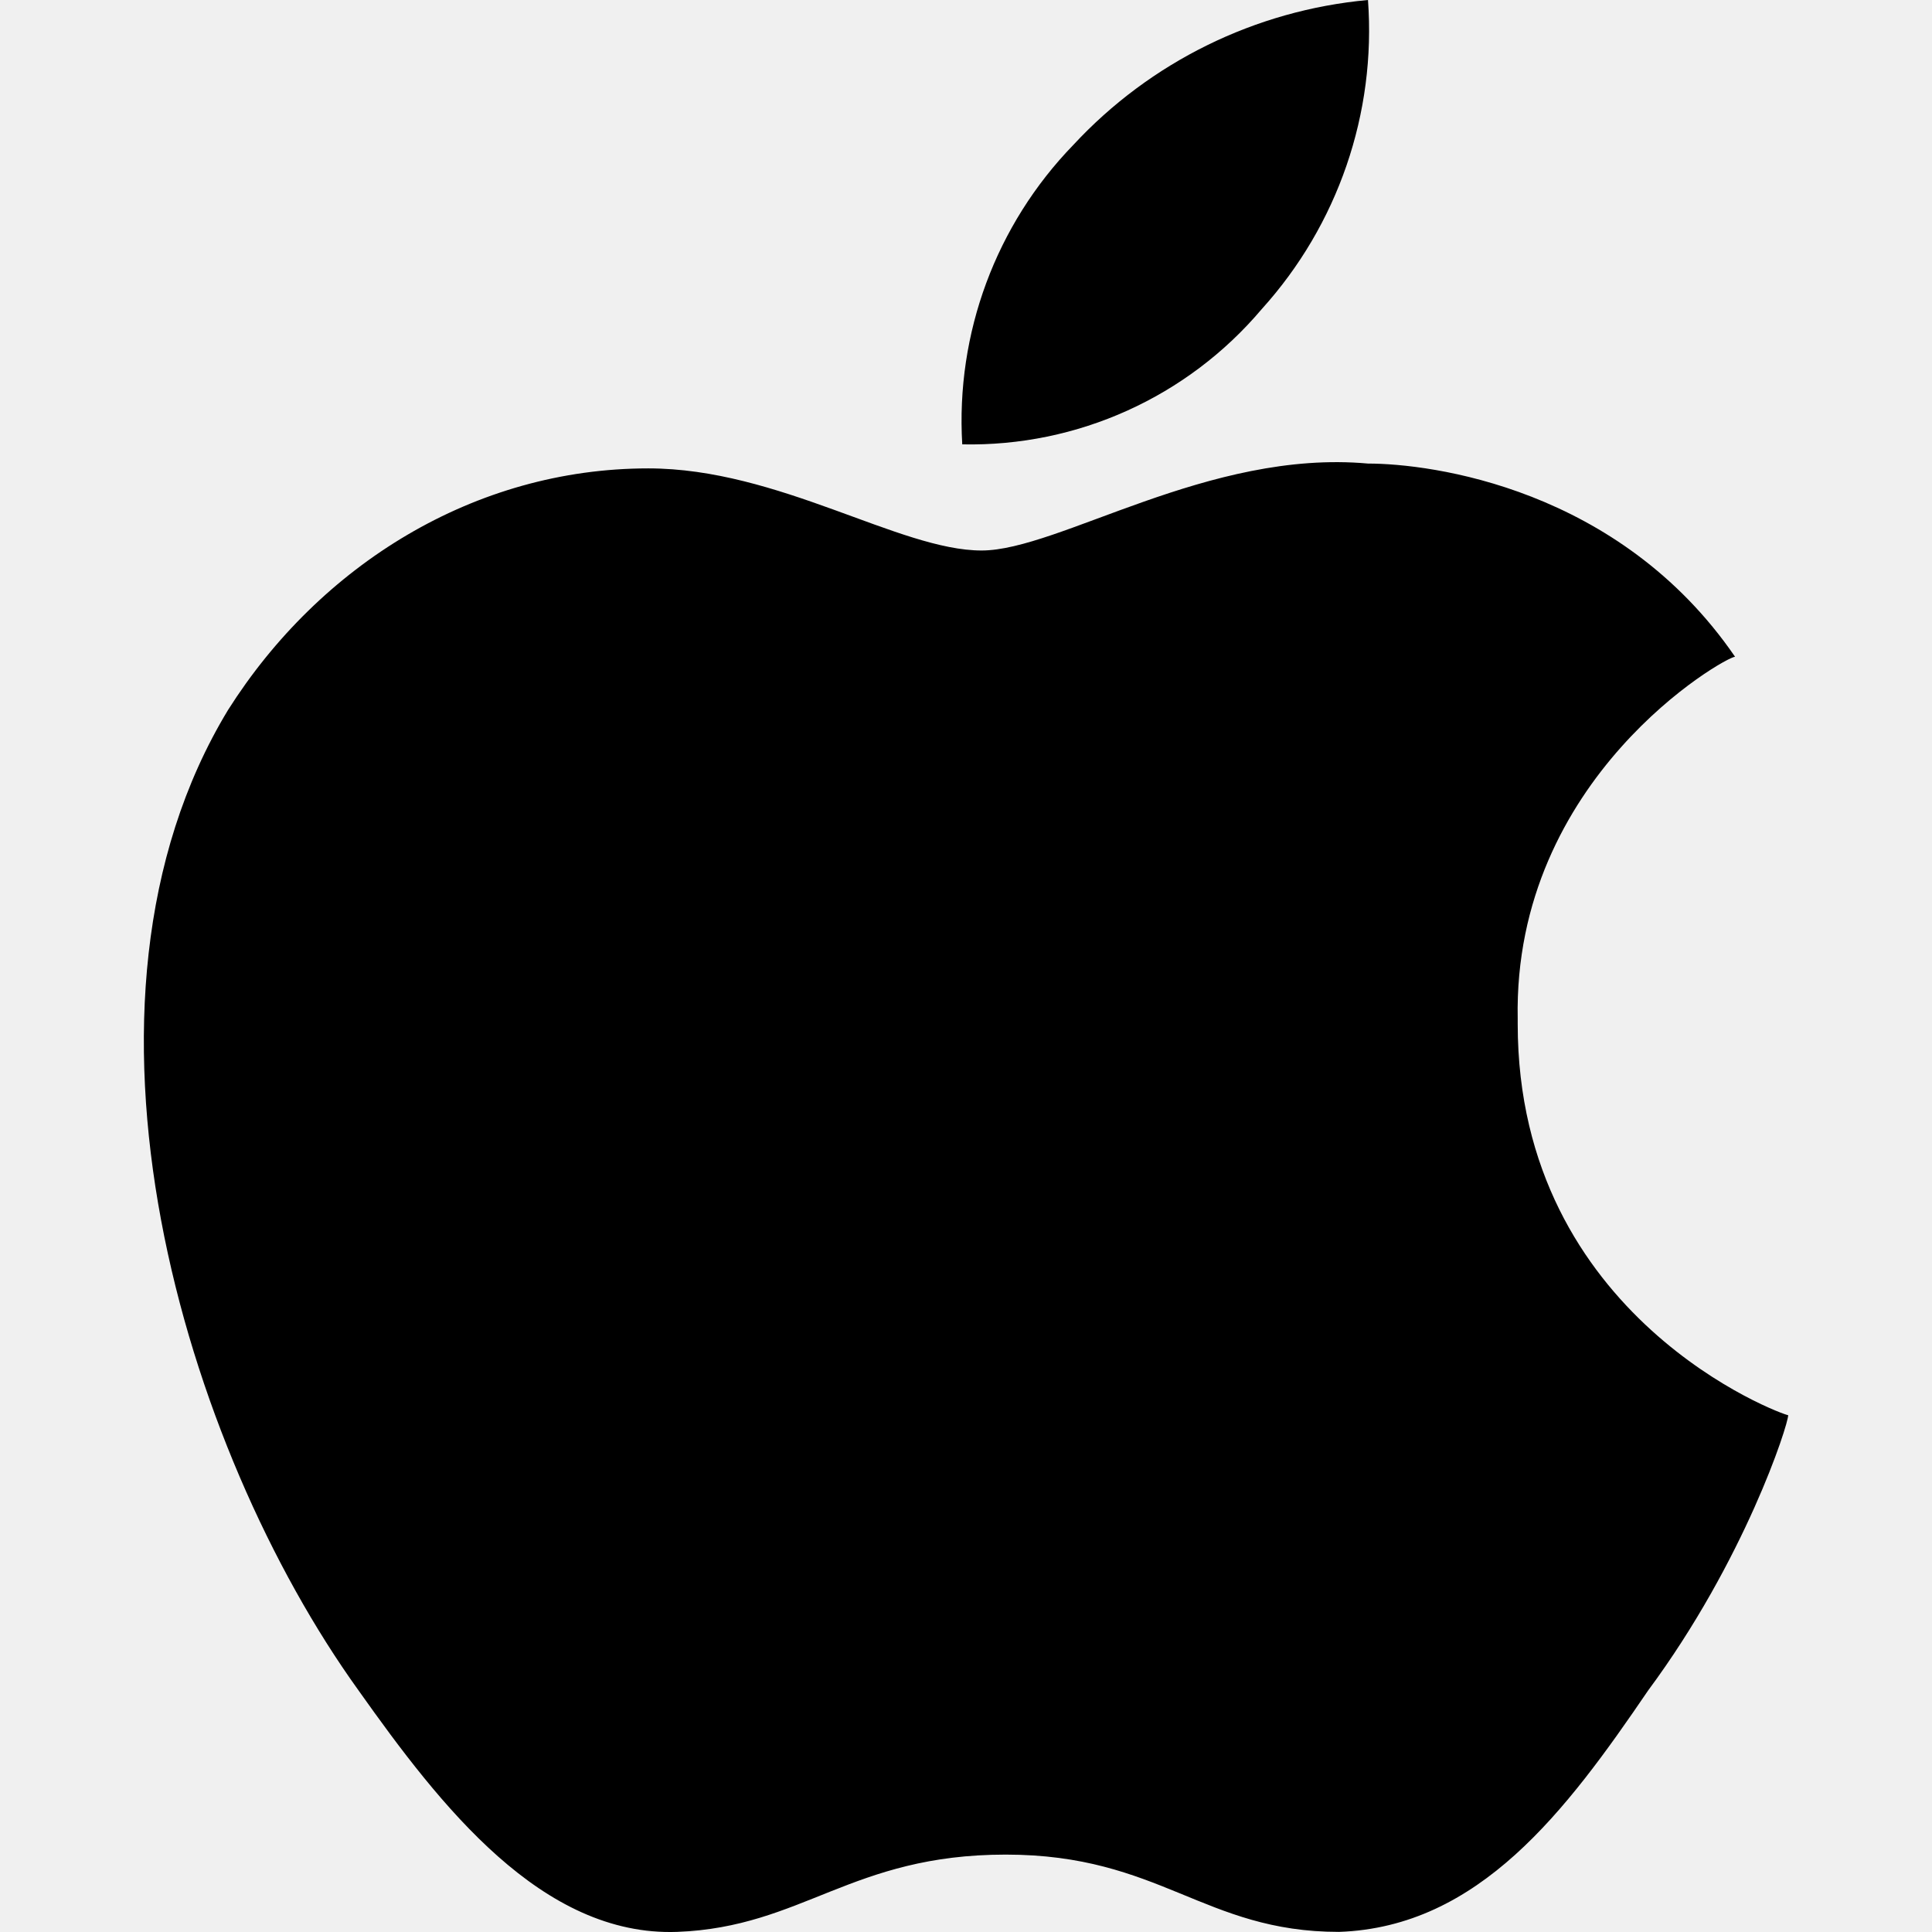
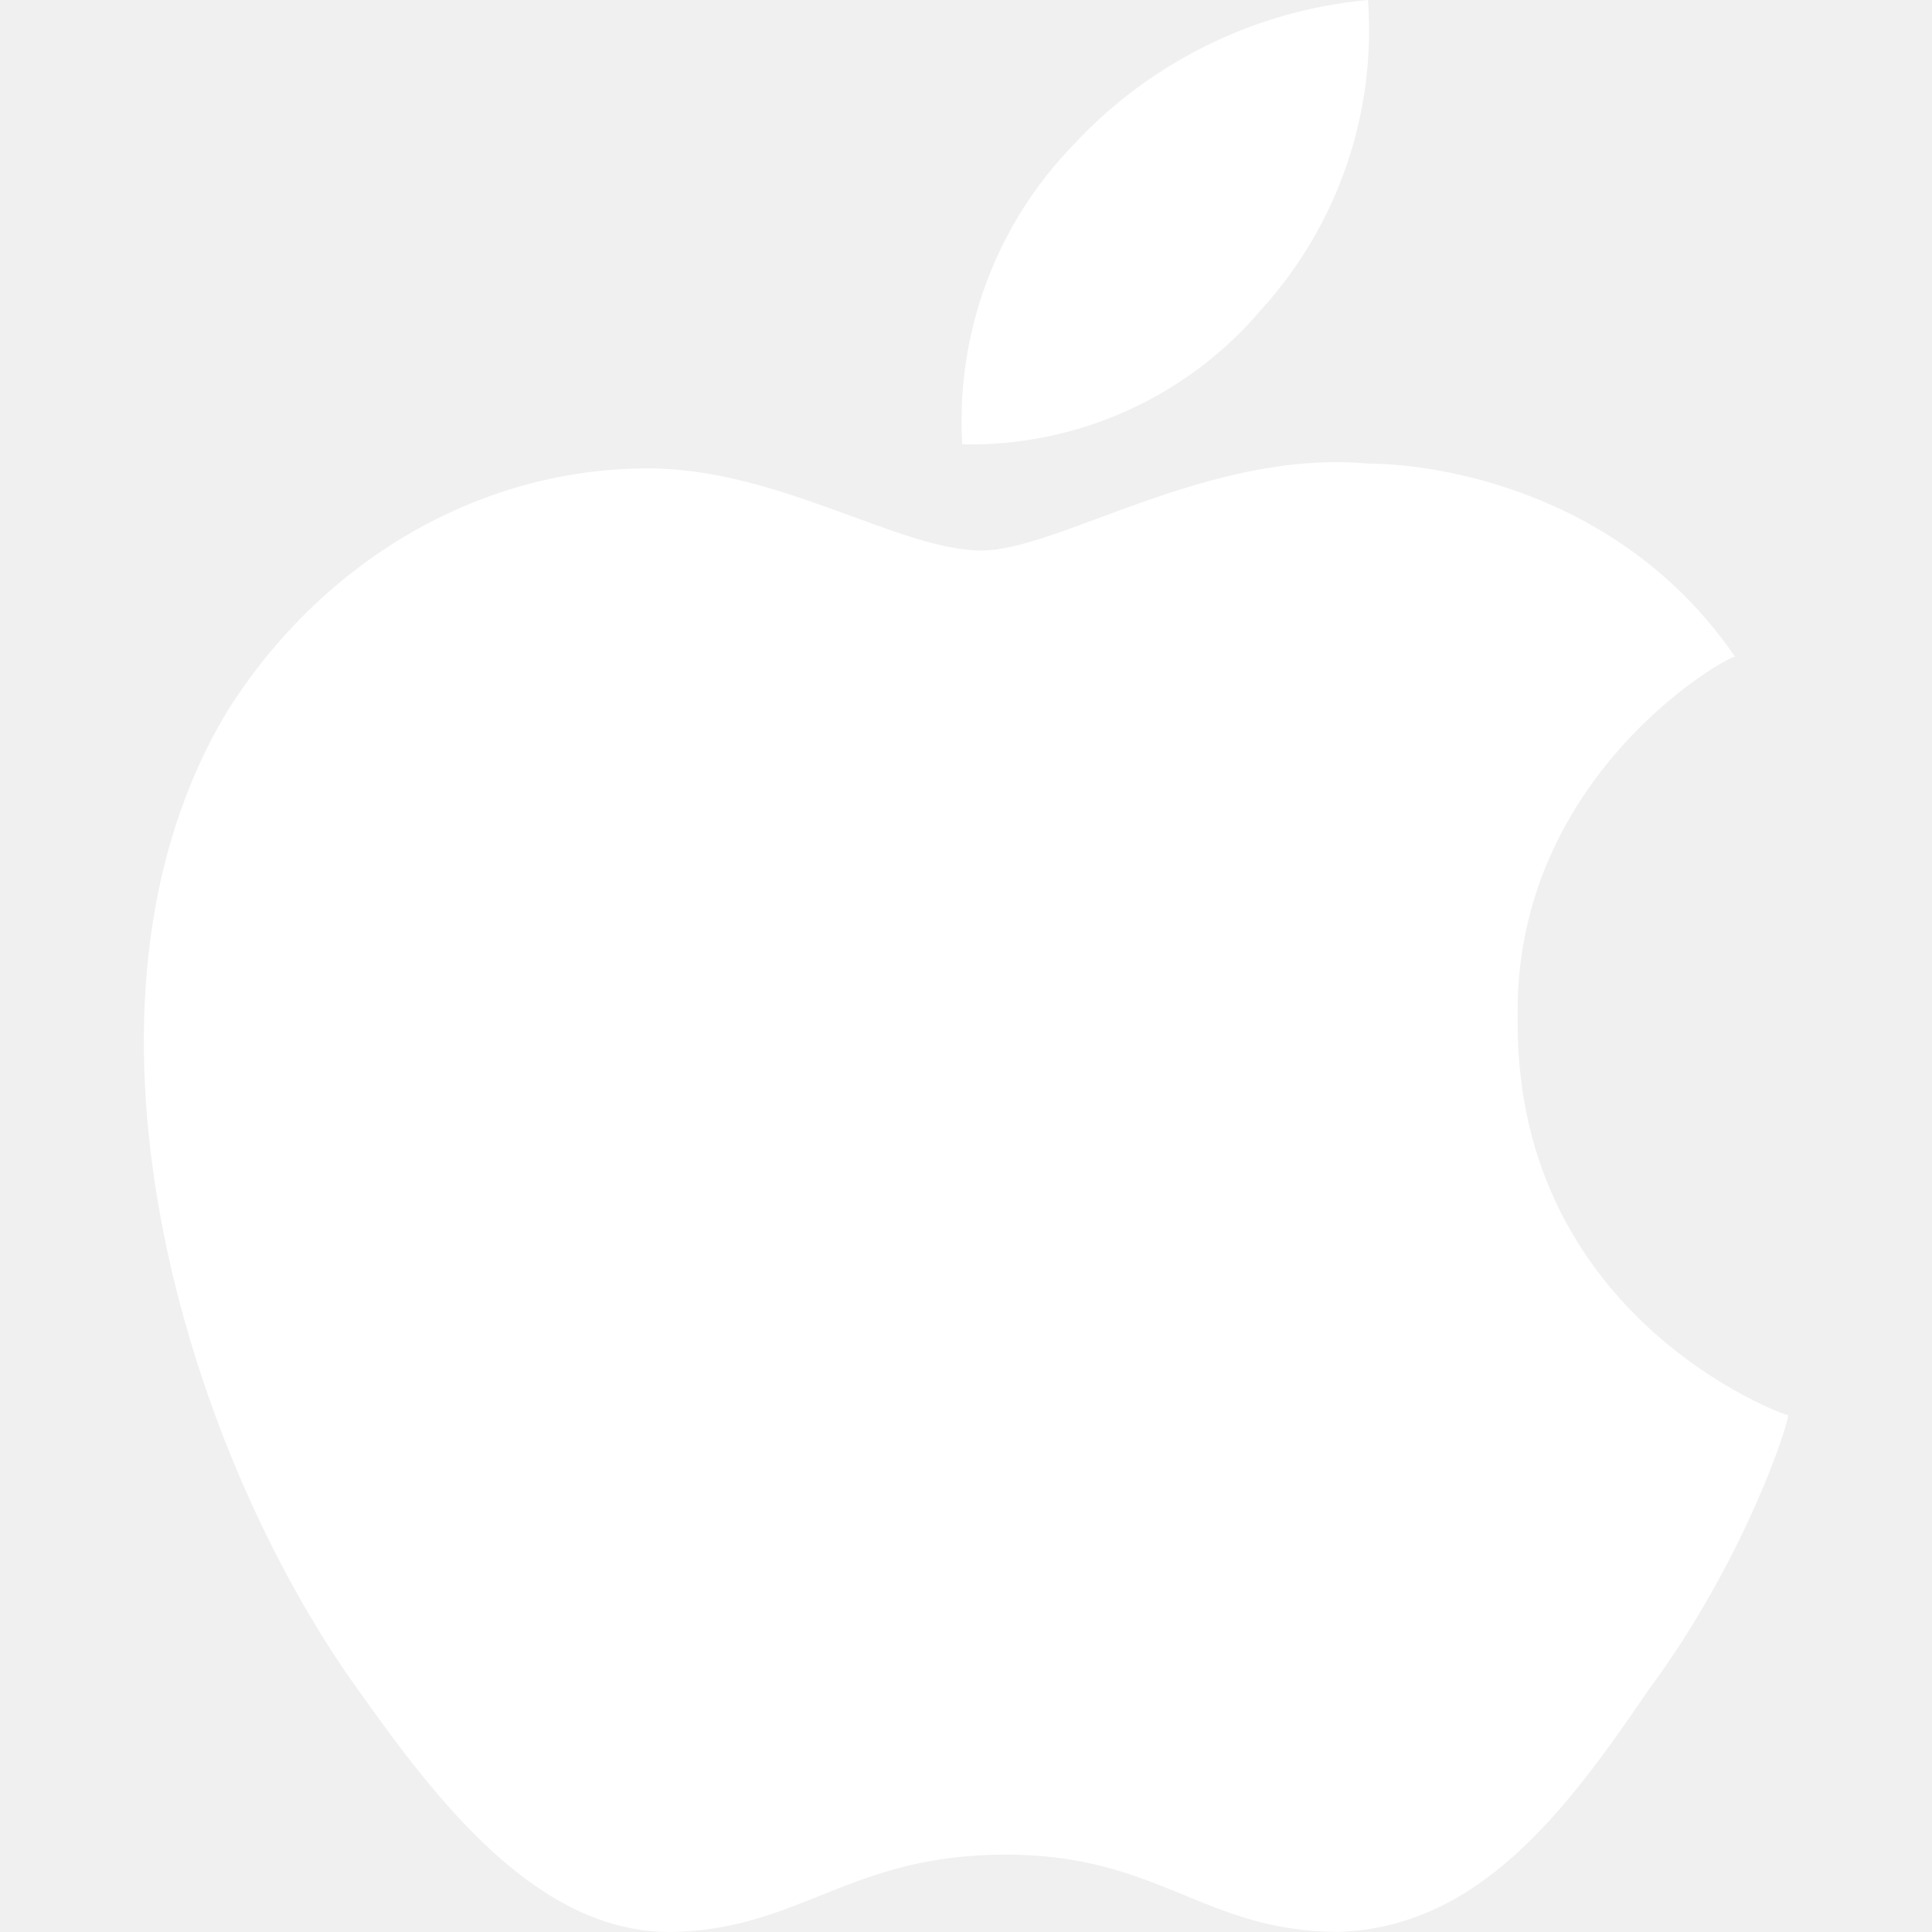
<svg xmlns="http://www.w3.org/2000/svg" viewBox="0 0 16 16">
-   <path d="M10.449 2.56a3.44 3.44 0 00.88-2.56 3.8 3.8 0 00-2.44 1.2 3.28 3.28 0 00-.92 2.48 3.16 3.16 0 002.48-1.12m2.12 5.92c0 2.44 2.2 3.24 2.24 3.24 0 .08-.36 1.2-1.16 2.28-.68.999-1.4 1.959-2.56 1.999-1.12 0-1.48-.64-2.76-.64-1.28 0-1.68.6-2.72.64-1.12.04-1.96-1.04-2.64-2-1.44-2-2.56-5.68-1.08-8.12.76-1.2 2.04-2 3.48-2 1.08 0 2.08.68 2.76.68.64 0 1.88-.84 3.2-.72.52 0 2.08.2 3.04 1.6-.08 0-1.84 1-1.8 3" fill="currentColor" fill-rule="evenodd" />
+   <path d="M10.449 2.56a3.44 3.44 0 00.88-2.56 3.8 3.8 0 00-2.44 1.2 3.28 3.28 0 00-.92 2.48 3.16 3.16 0 002.48-1.12m2.12 5.92c0 2.44 2.2 3.24 2.24 3.24 0 .08-.36 1.2-1.16 2.28-.68.999-1.4 1.959-2.56 1.999-1.12 0-1.48-.64-2.76-.64-1.28 0-1.68.6-2.72.64-1.12.04-1.96-1.04-2.64-2-1.44-2-2.56-5.68-1.08-8.12.76-1.2 2.04-2 3.48-2 1.08 0 2.08.68 2.76.68.64 0 1.88-.84 3.2-.72.52 0 2.08.2 3.04 1.6-.08 0-1.84 1-1.8 3" fill="#ffffff" fill-rule="evenodd" />
</svg>
